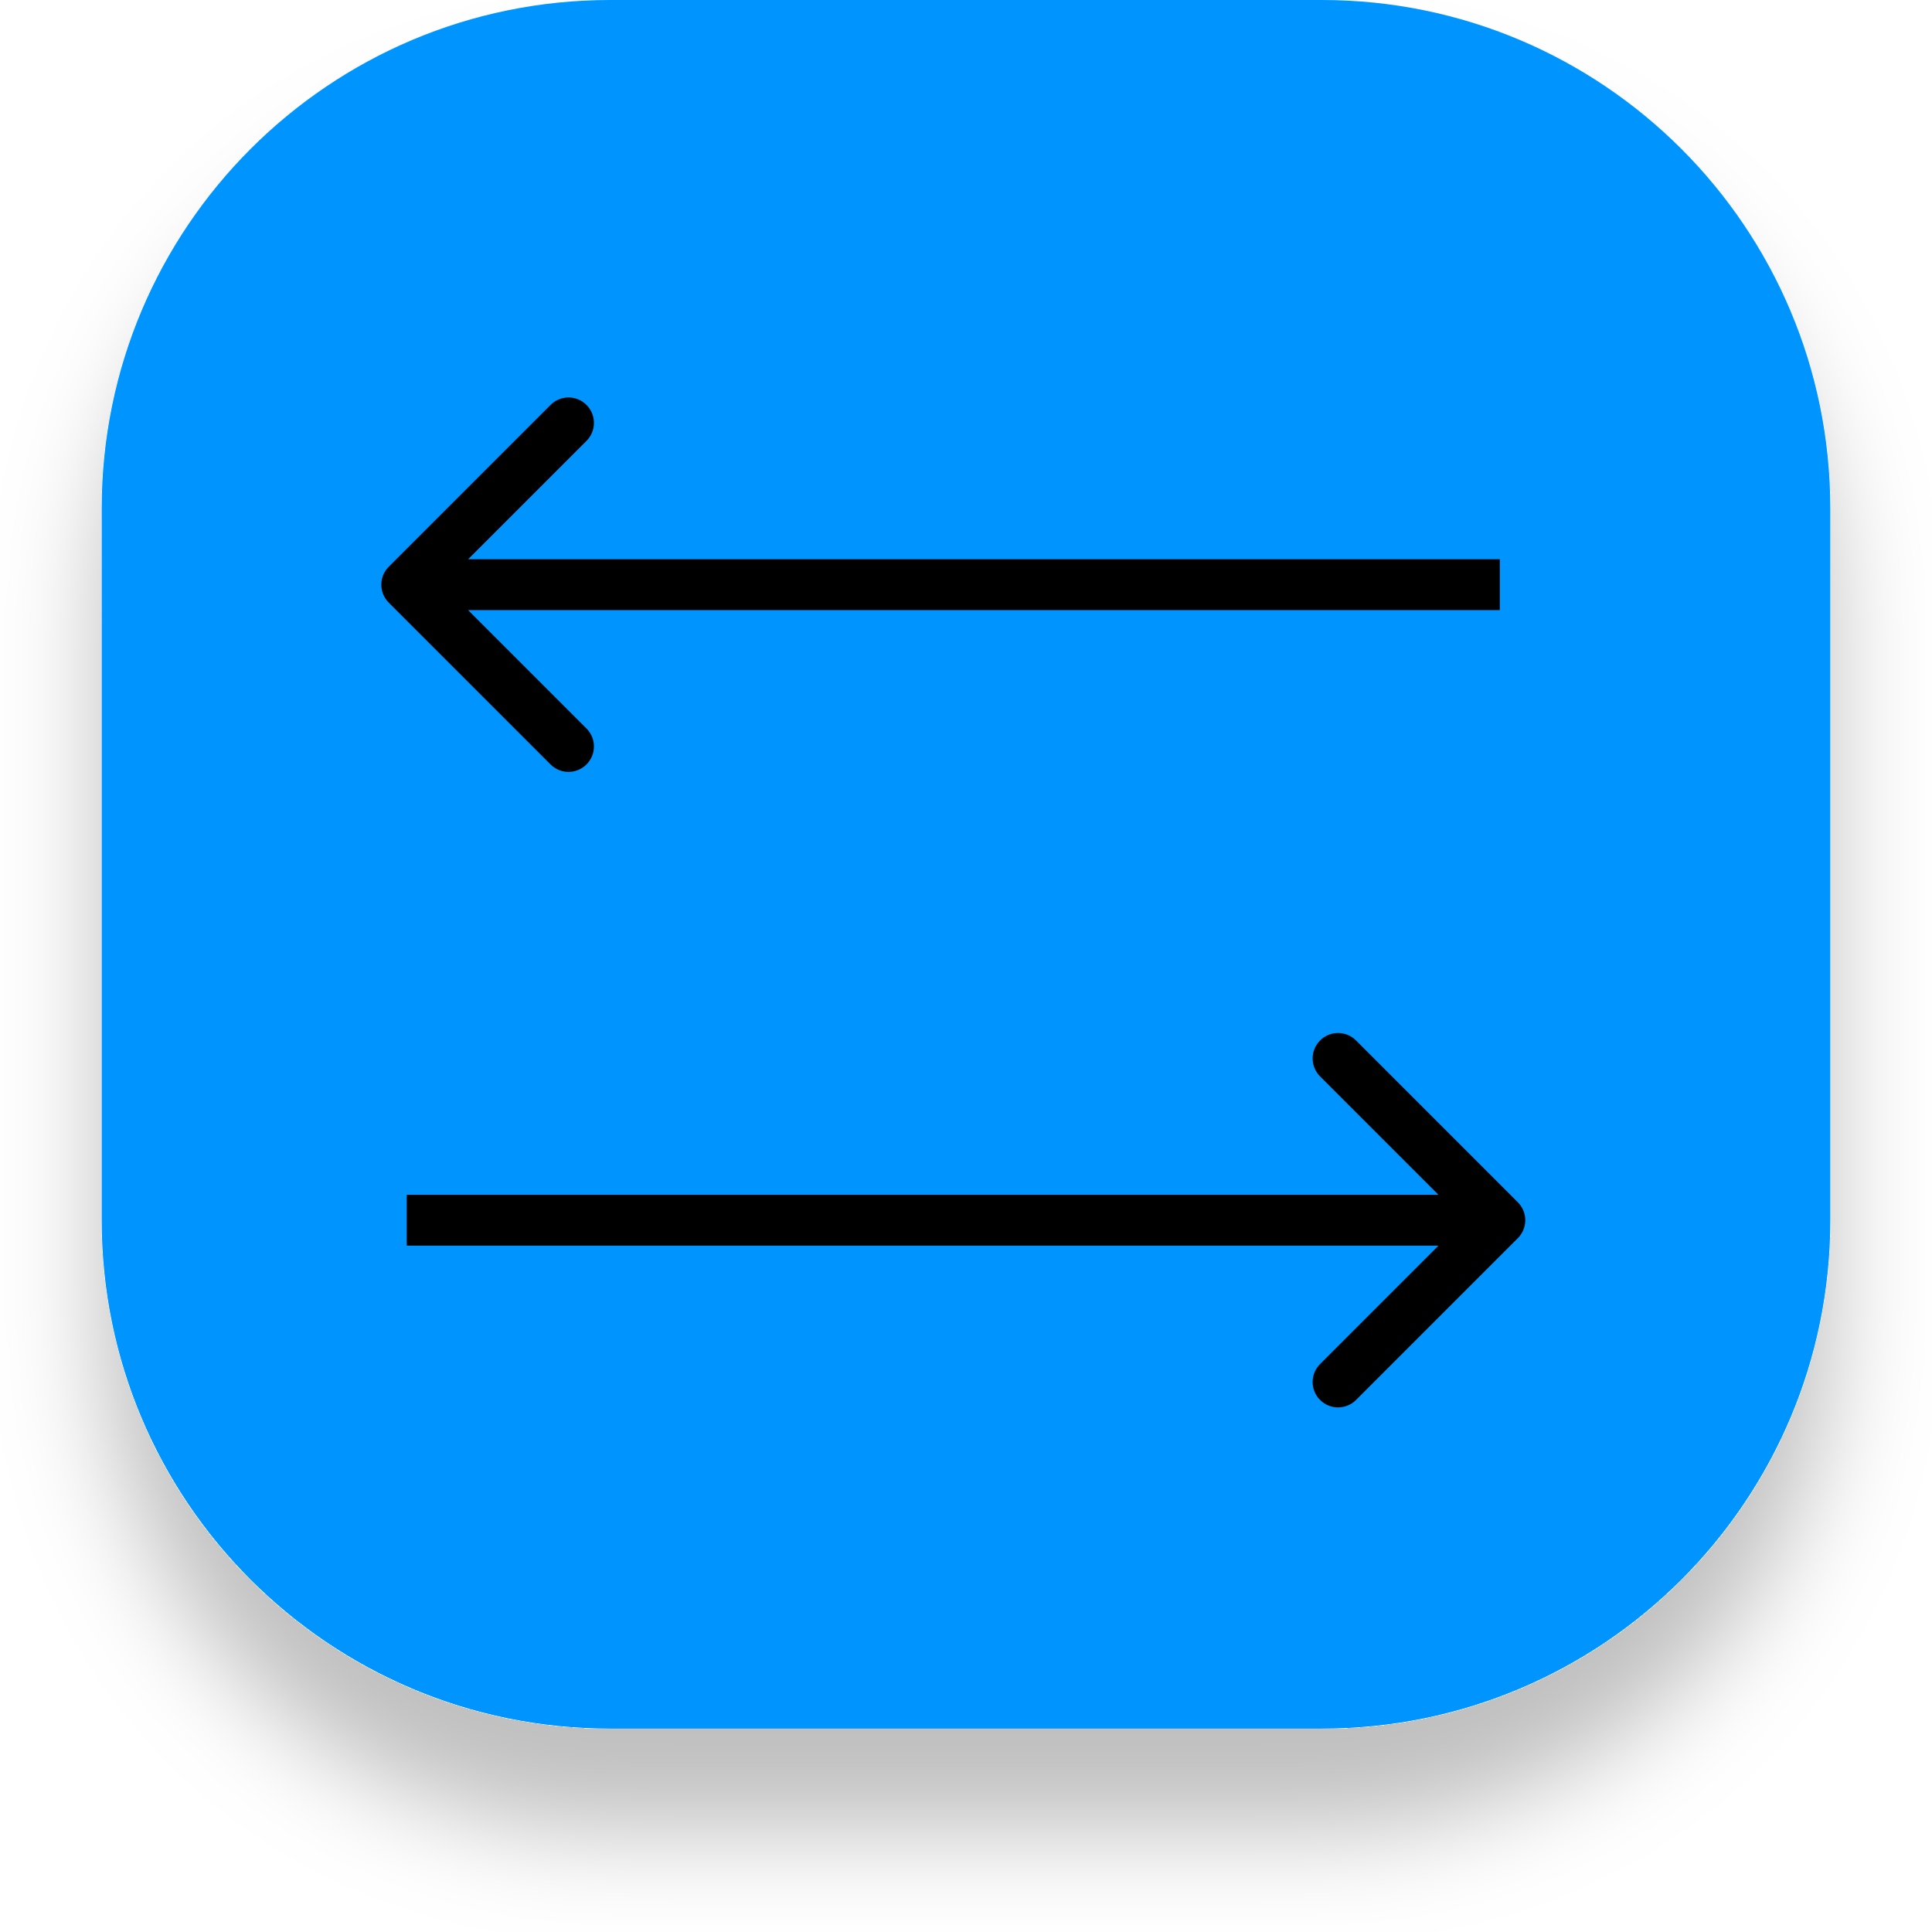
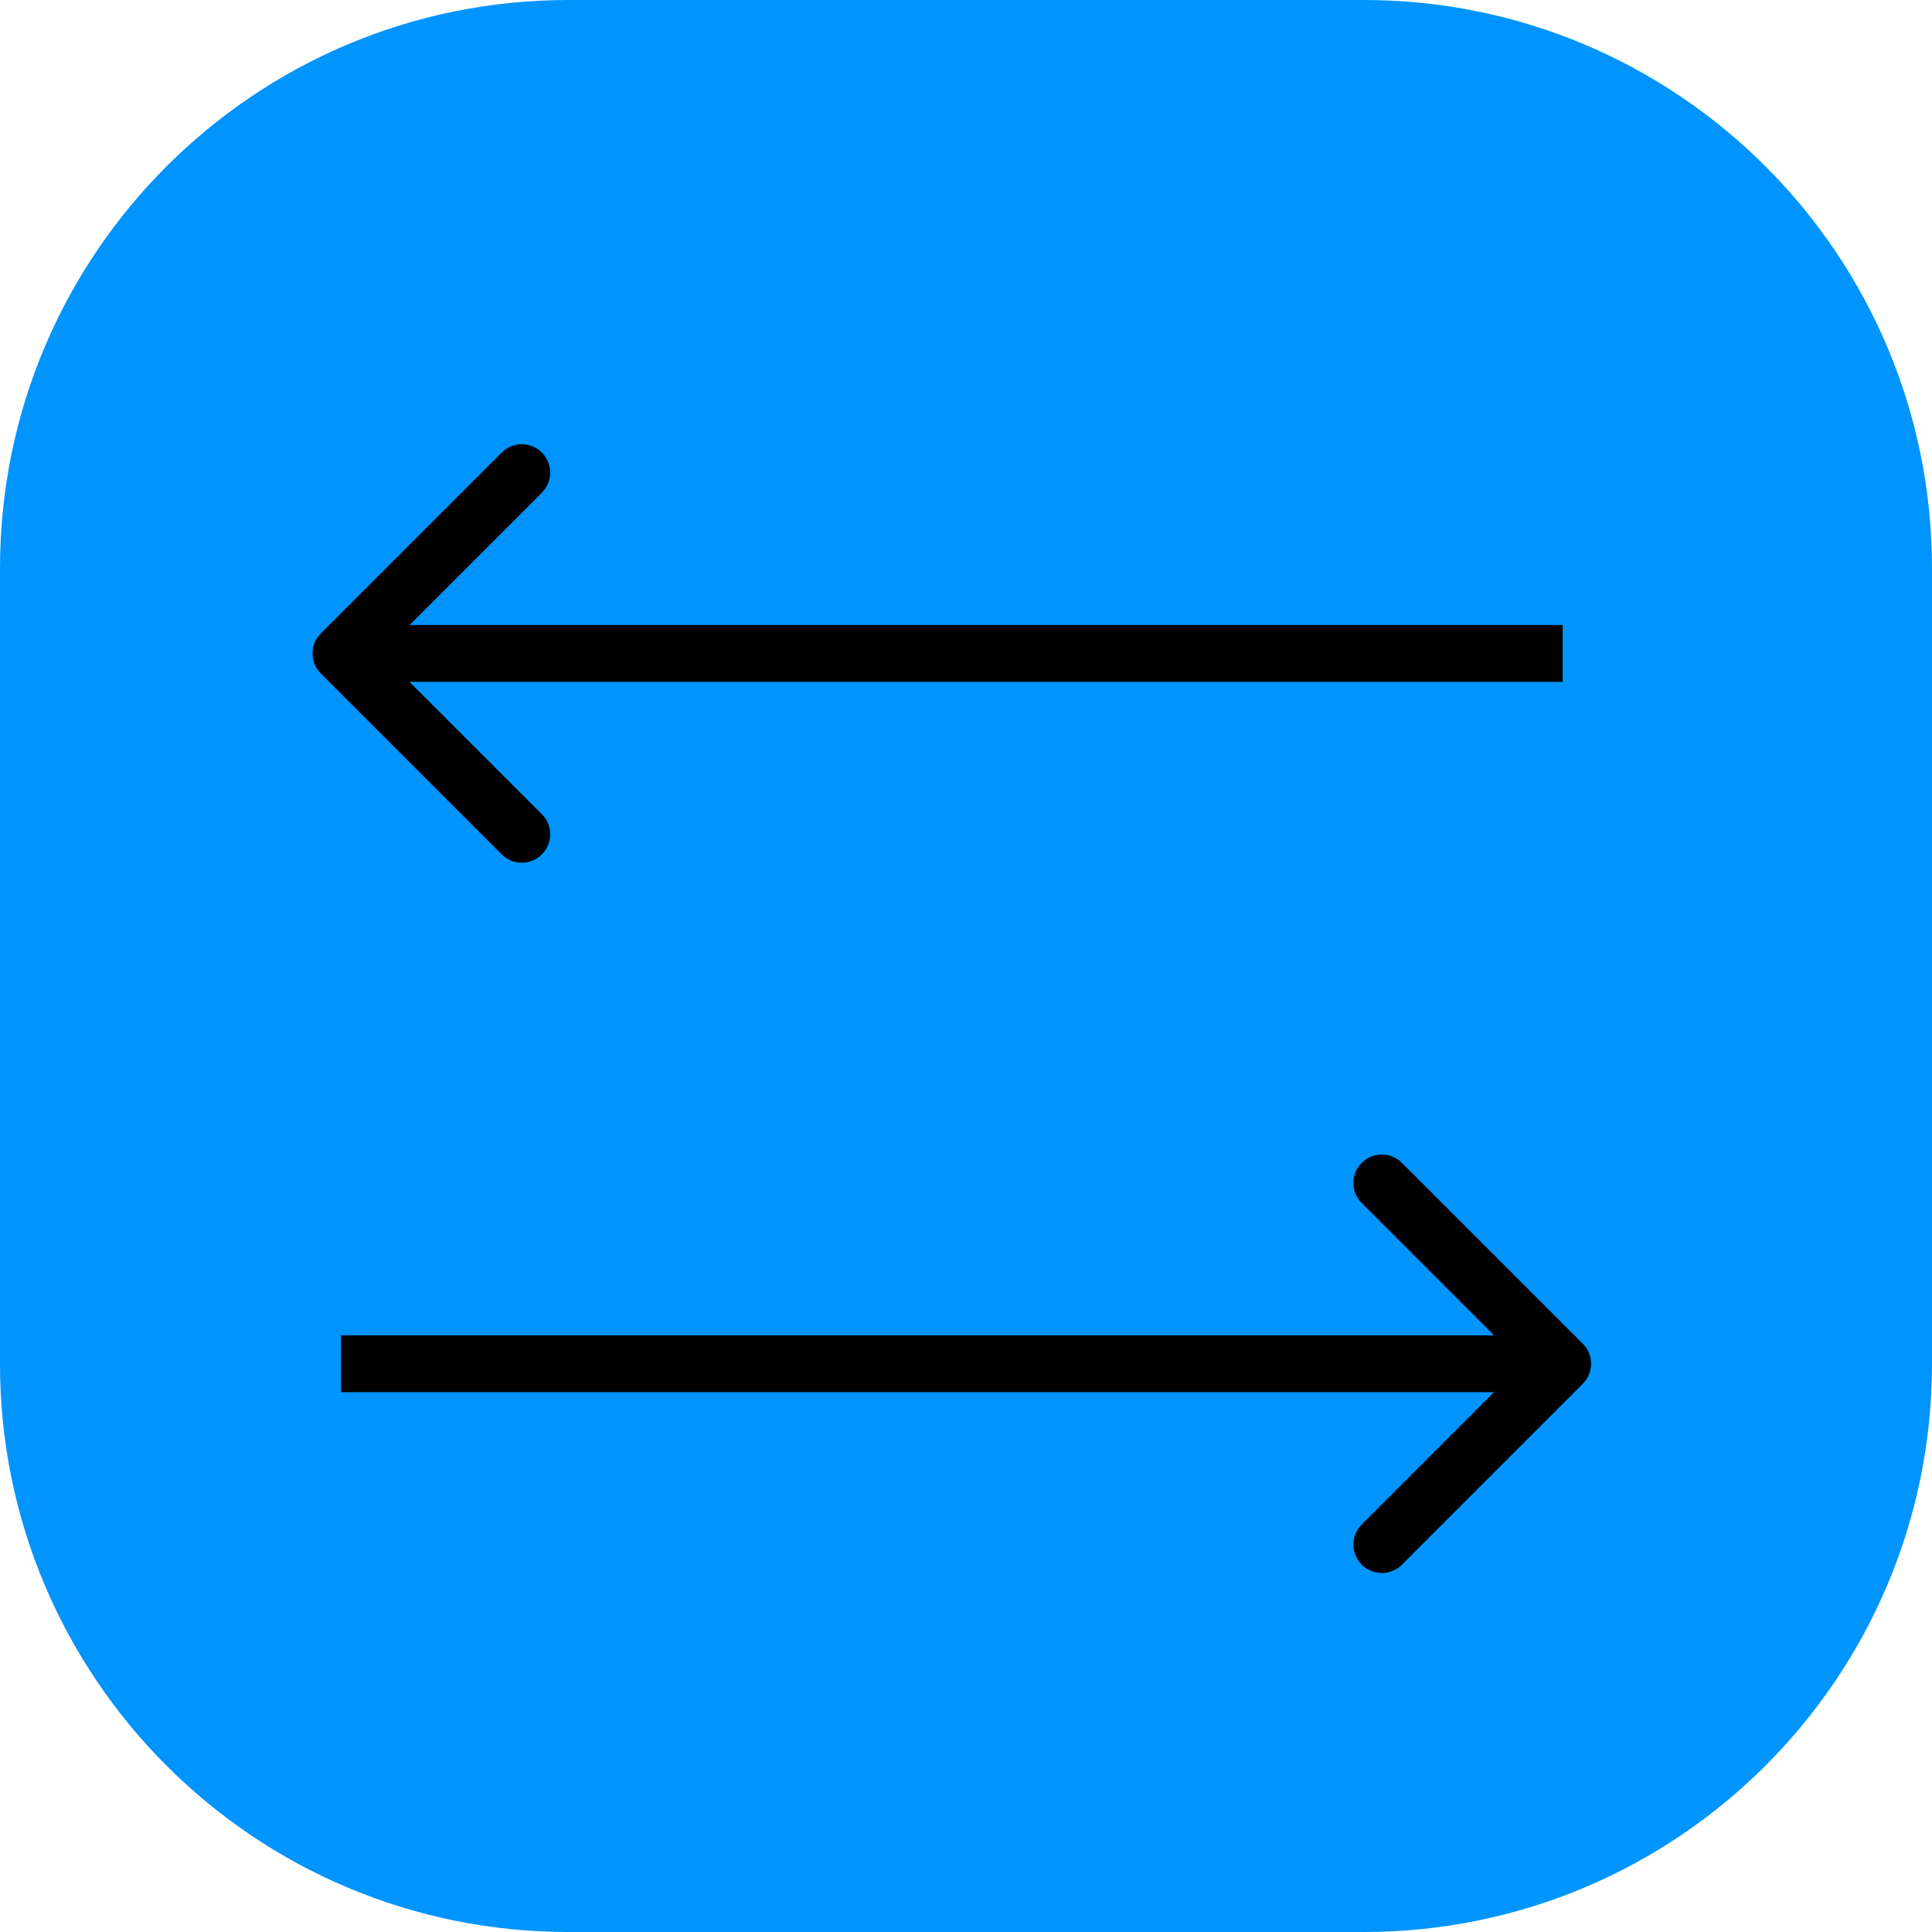
- <svg xmlns="http://www.w3.org/2000/svg" width="76" height="76" viewBox="0 0 76 76" fill="none">
-   <g filter="url(#filter0_d_414_23)">
-     <rect x="4" width="68" height="68" rx="20" fill="#0094FF" />
-     <path d="M59.707 47.293C60.098 47.683 60.098 48.317 59.707 48.707L53.343 55.071C52.953 55.462 52.319 55.462 51.929 55.071C51.538 54.681 51.538 54.047 51.929 53.657L57.586 48L51.929 42.343C51.538 41.953 51.538 41.319 51.929 40.929C52.319 40.538 52.953 40.538 53.343 40.929L59.707 47.293ZM16 47H59V49H16V47Z" fill="black" />
-     <path d="M15.293 23.707C14.902 23.317 14.902 22.683 15.293 22.293L21.657 15.929C22.047 15.538 22.68 15.538 23.071 15.929C23.462 16.32 23.462 16.953 23.071 17.343L17.414 23L23.071 28.657C23.462 29.047 23.462 29.68 23.071 30.071C22.68 30.462 22.047 30.462 21.657 30.071L15.293 23.707ZM59 24L16 24V22L59 22V24Z" fill="black" />
-   </g>
-   <defs>
-     <filter id="filter0_d_414_23" x="0" y="0" width="76" height="76" filterUnits="userSpaceOnUse" color-interpolation-filters="sRGB">
-       <feFlood flood-opacity="0" result="BackgroundImageFix" />
-       <feColorMatrix in="SourceAlpha" type="matrix" values="0 0 0 0 0 0 0 0 0 0 0 0 0 0 0 0 0 0 127 0" result="hardAlpha" />
-       <feOffset dy="4" />
-       <feGaussianBlur stdDeviation="2" />
-       <feComposite in2="hardAlpha" operator="out" />
-       <feColorMatrix type="matrix" values="0 0 0 0 0 0 0 0 0 0 0 0 0 0 0 0 0 0 0.25 0" />
-       <feBlend mode="normal" in2="BackgroundImageFix" result="effect1_dropShadow_414_23" />
-       <feBlend mode="normal" in="SourceGraphic" in2="effect1_dropShadow_414_23" result="shape" />
-     </filter>
-   </defs>
+ <svg xmlns="http://www.w3.org/2000/svg" width="68" height="68" viewBox="0 0 68 68" fill="none">
+   <rect width="68" height="68" rx="20" fill="#0094FF" />
+   <path d="M55.707 47.293C56.098 47.683 56.098 48.317 55.707 48.707L49.343 55.071C48.953 55.462 48.319 55.462 47.929 55.071C47.538 54.681 47.538 54.047 47.929 53.657L53.586 48L47.929 42.343C47.538 41.953 47.538 41.319 47.929 40.929C48.319 40.538 48.953 40.538 49.343 40.929L55.707 47.293ZM12 47H55V49H12V47Z" fill="black" />
+   <path d="M11.293 23.707C10.902 23.317 10.902 22.683 11.293 22.293L17.657 15.929C18.047 15.538 18.68 15.538 19.071 15.929C19.462 16.32 19.462 16.953 19.071 17.343L13.414 23L19.071 28.657C19.462 29.047 19.462 29.68 19.071 30.071C18.68 30.462 18.047 30.462 17.657 30.071L11.293 23.707ZM55 24L12 24V22L55 22V24Z" fill="black" />
</svg>
